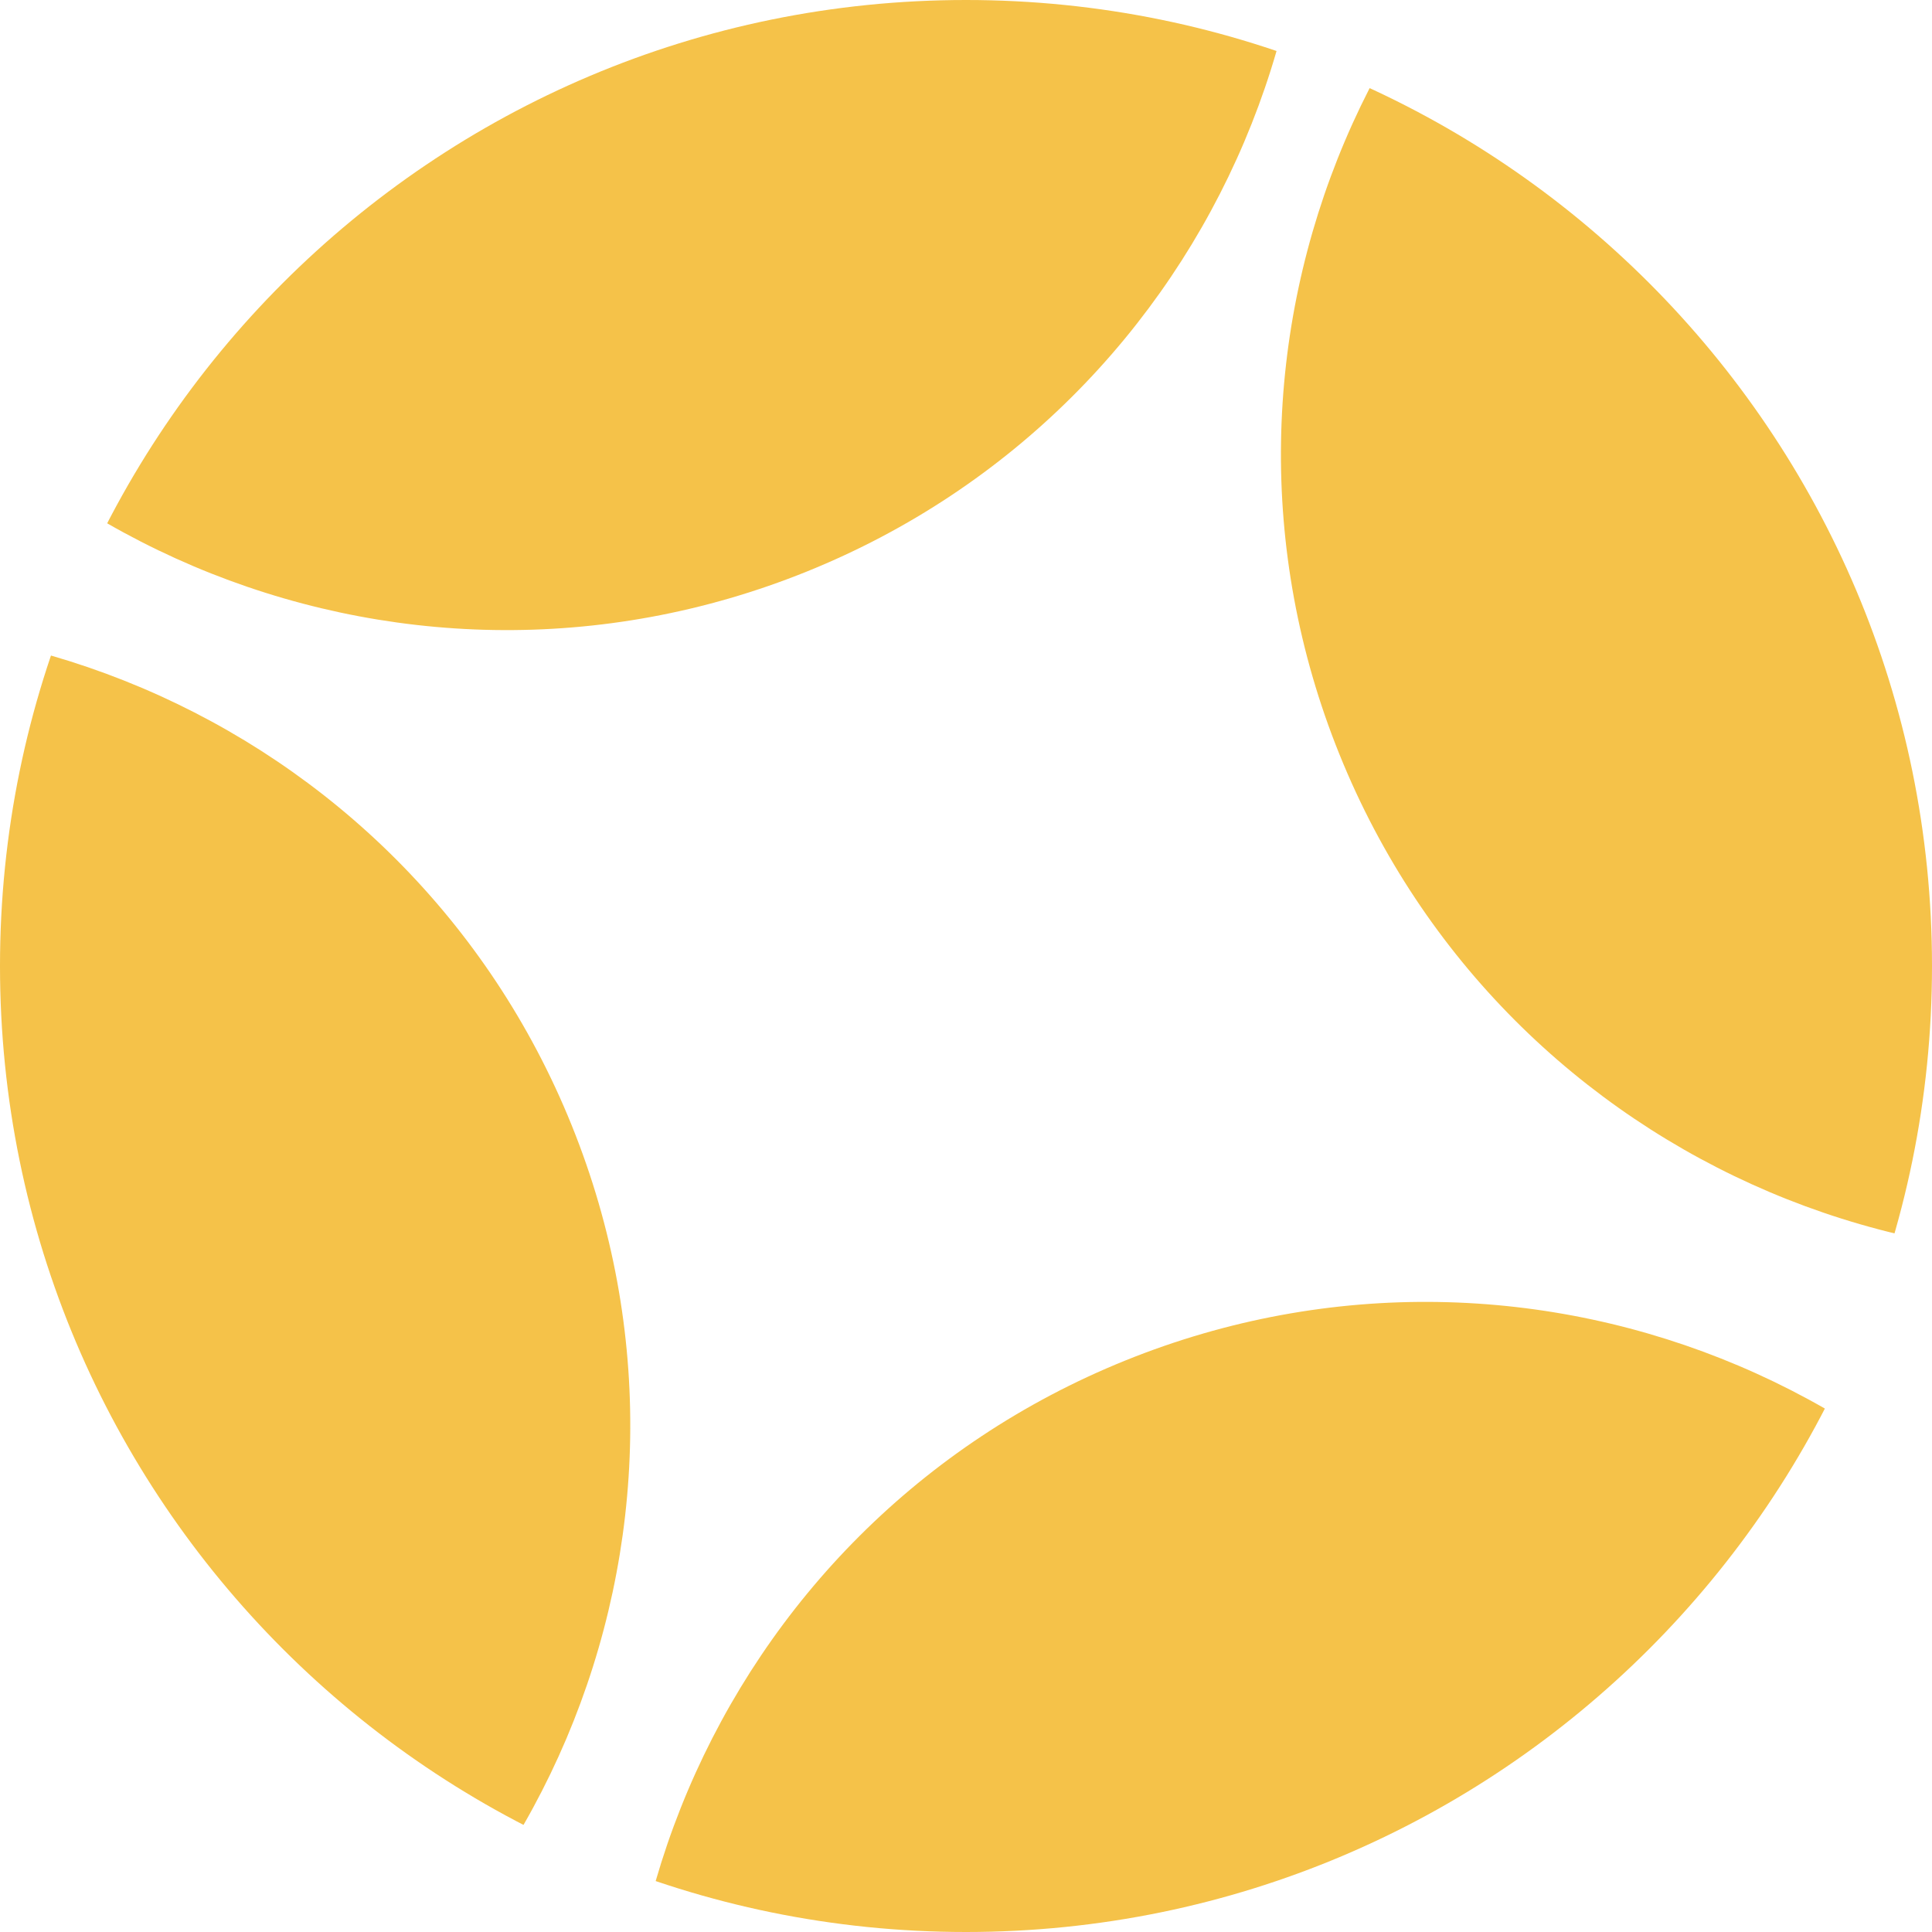
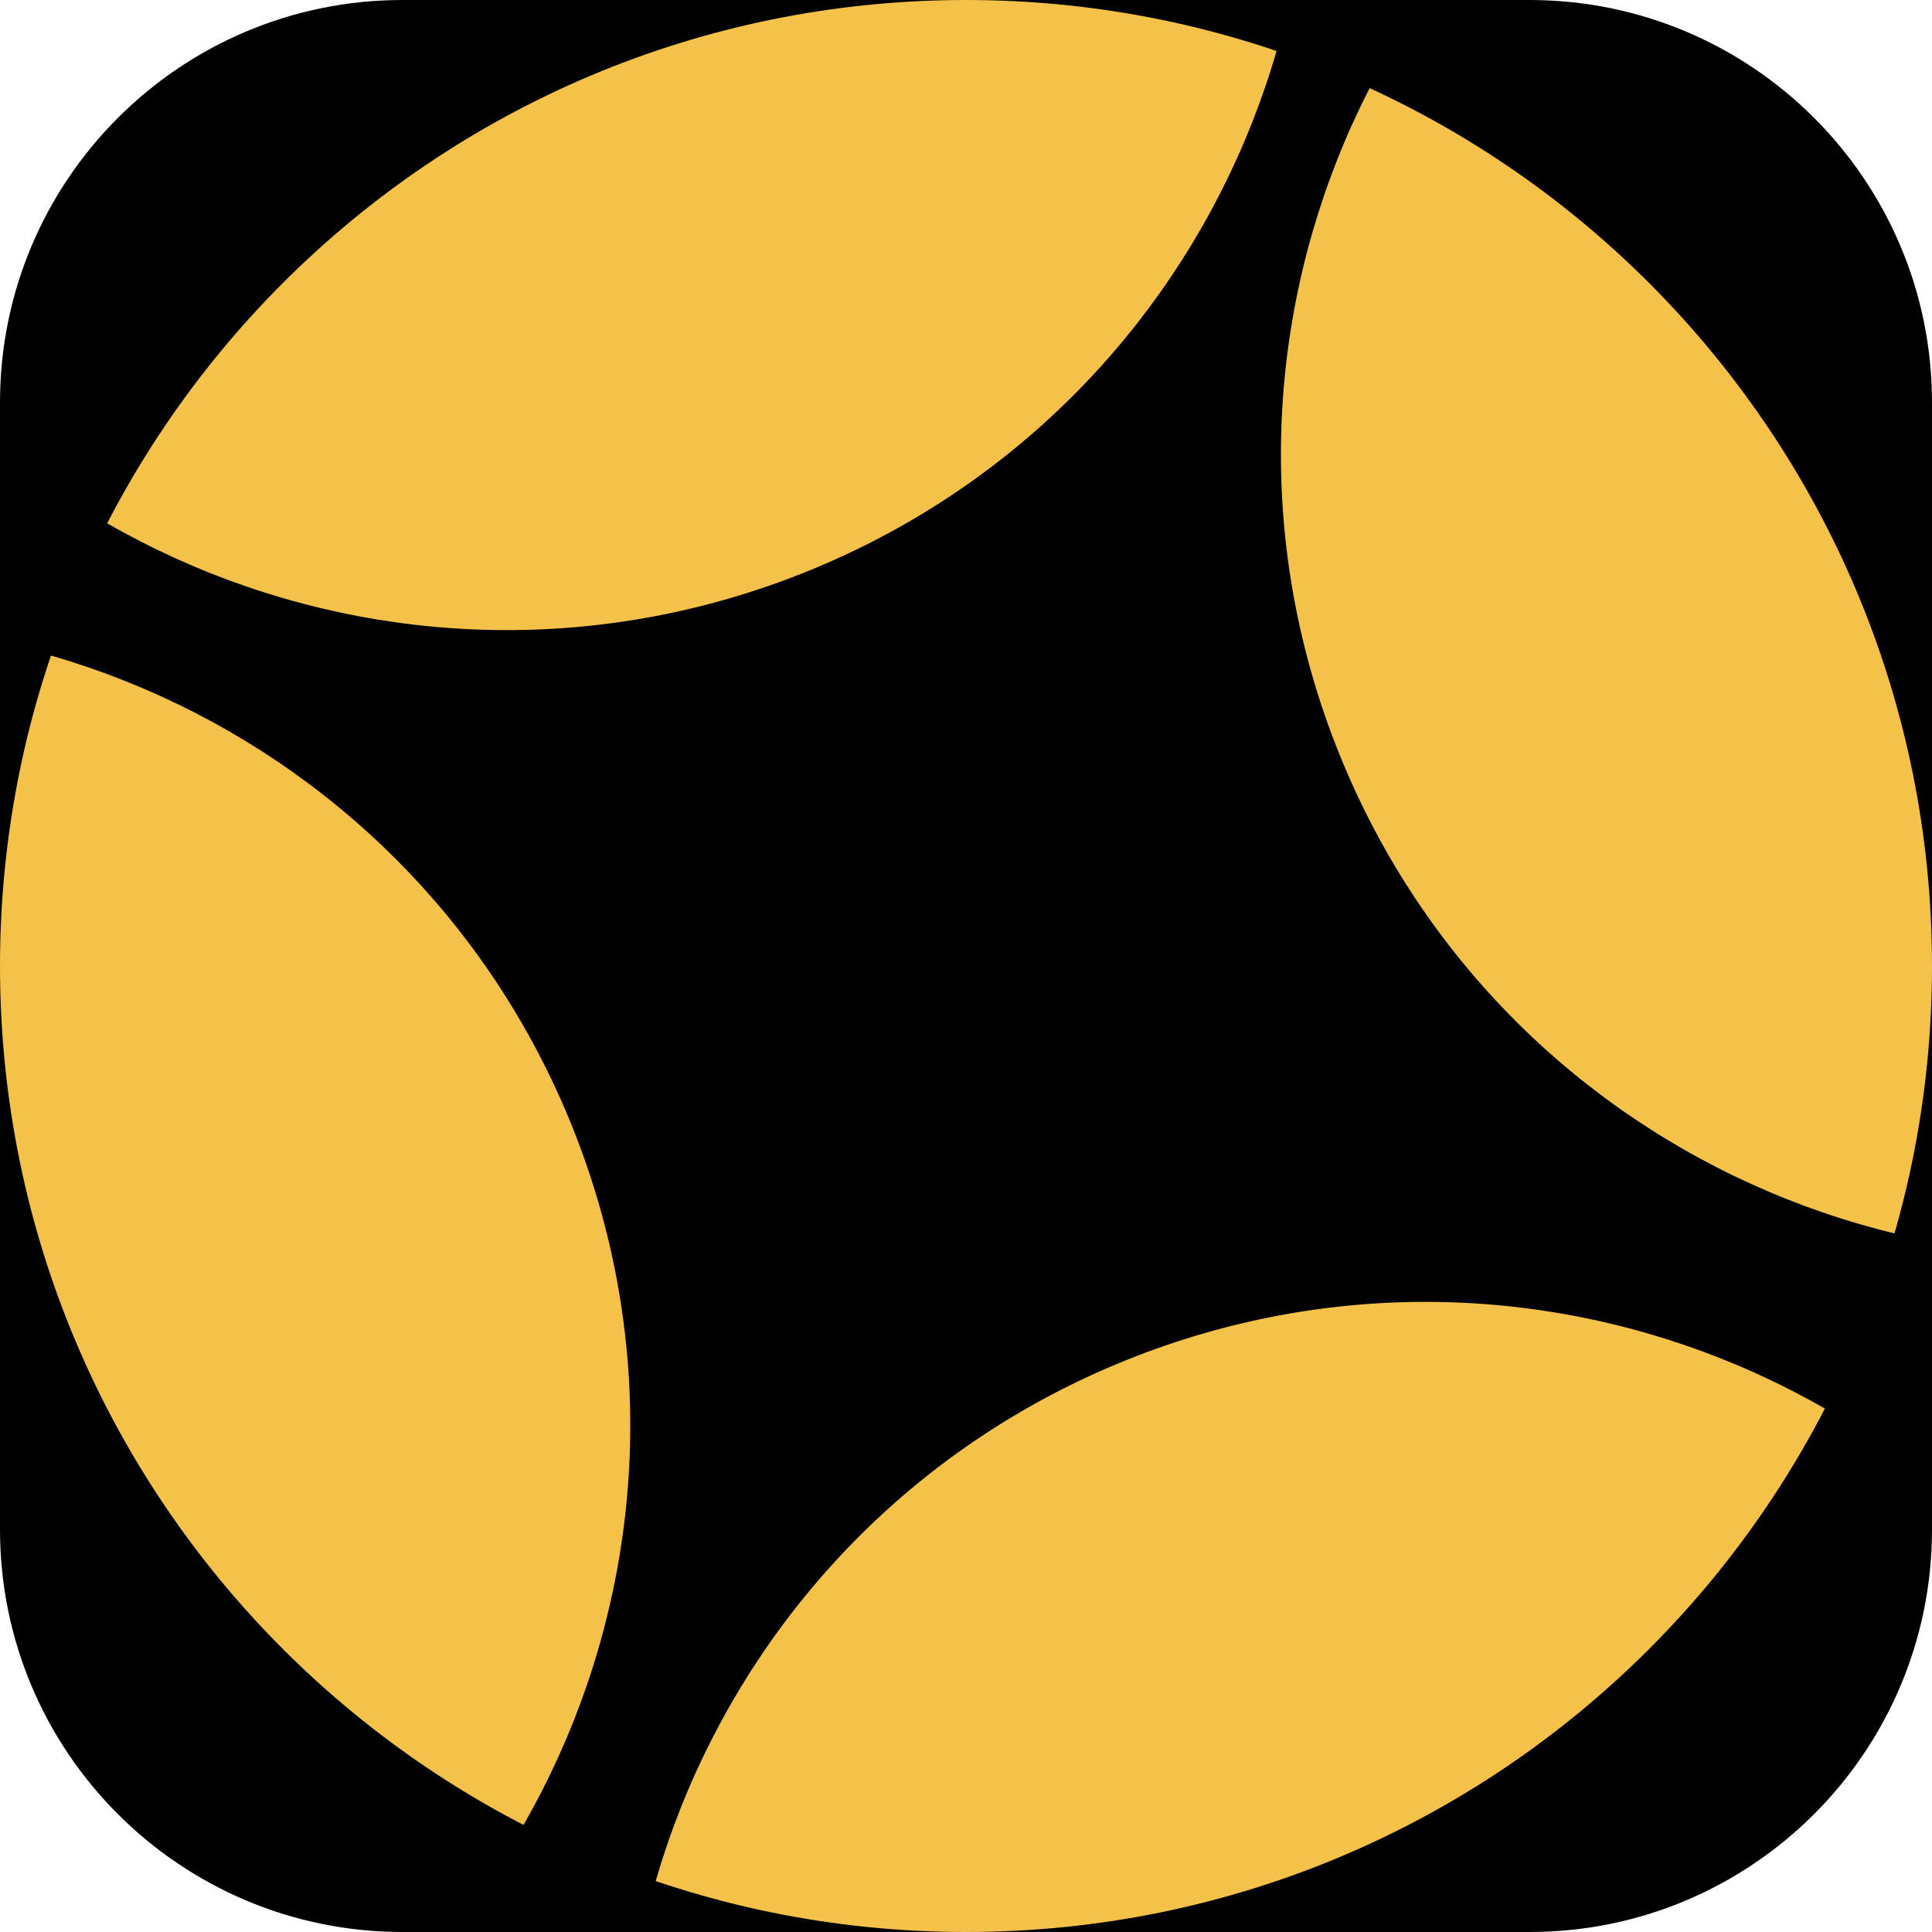
- <svg xmlns="http://www.w3.org/2000/svg" width="24" height="24" viewBox="0 0 24 24" fill="none">
-   <mask id="mask0_0_13" style="mask-type:alpha" maskUnits="userSpaceOnUse" x="0" y="0" width="24" height="24">
+ <svg xmlns="http://www.w3.org/2000/svg" width="32" height="32" viewBox="0 0 24 24" fill="none">
+   <rect width="24" height="24" rx="5" fill="#000000" />
+   <mask id="m" style="mask-type:alpha" maskUnits="userSpaceOnUse" x="0" y="0" width="24" height="24">
    <circle cx="12" cy="12" r="12" fill="#C4C4C4" />
  </mask>
-   <g mask="url(#mask0_0_13)">
+   <g mask="url(#m)">
    <circle cx="6.293" cy="-2.131" r="9.956" transform="rotate(-22 6.29253 -2.13104)" fill="#F5C249" />
    <circle cx="17.71" cy="26.131" r="9.956" transform="rotate(-22 17.7105 26.1308)" fill="#F5C249" />
    <circle cx="-2.129" cy="17.709" r="9.956" transform="rotate(-22 -2.12935 17.7093)" fill="#F5C249" />
    <circle cx="25.871" cy="5.643" r="9.956" transform="rotate(-22 25.8707 5.64349)" fill="#F5C249" />
  </g>
</svg>
